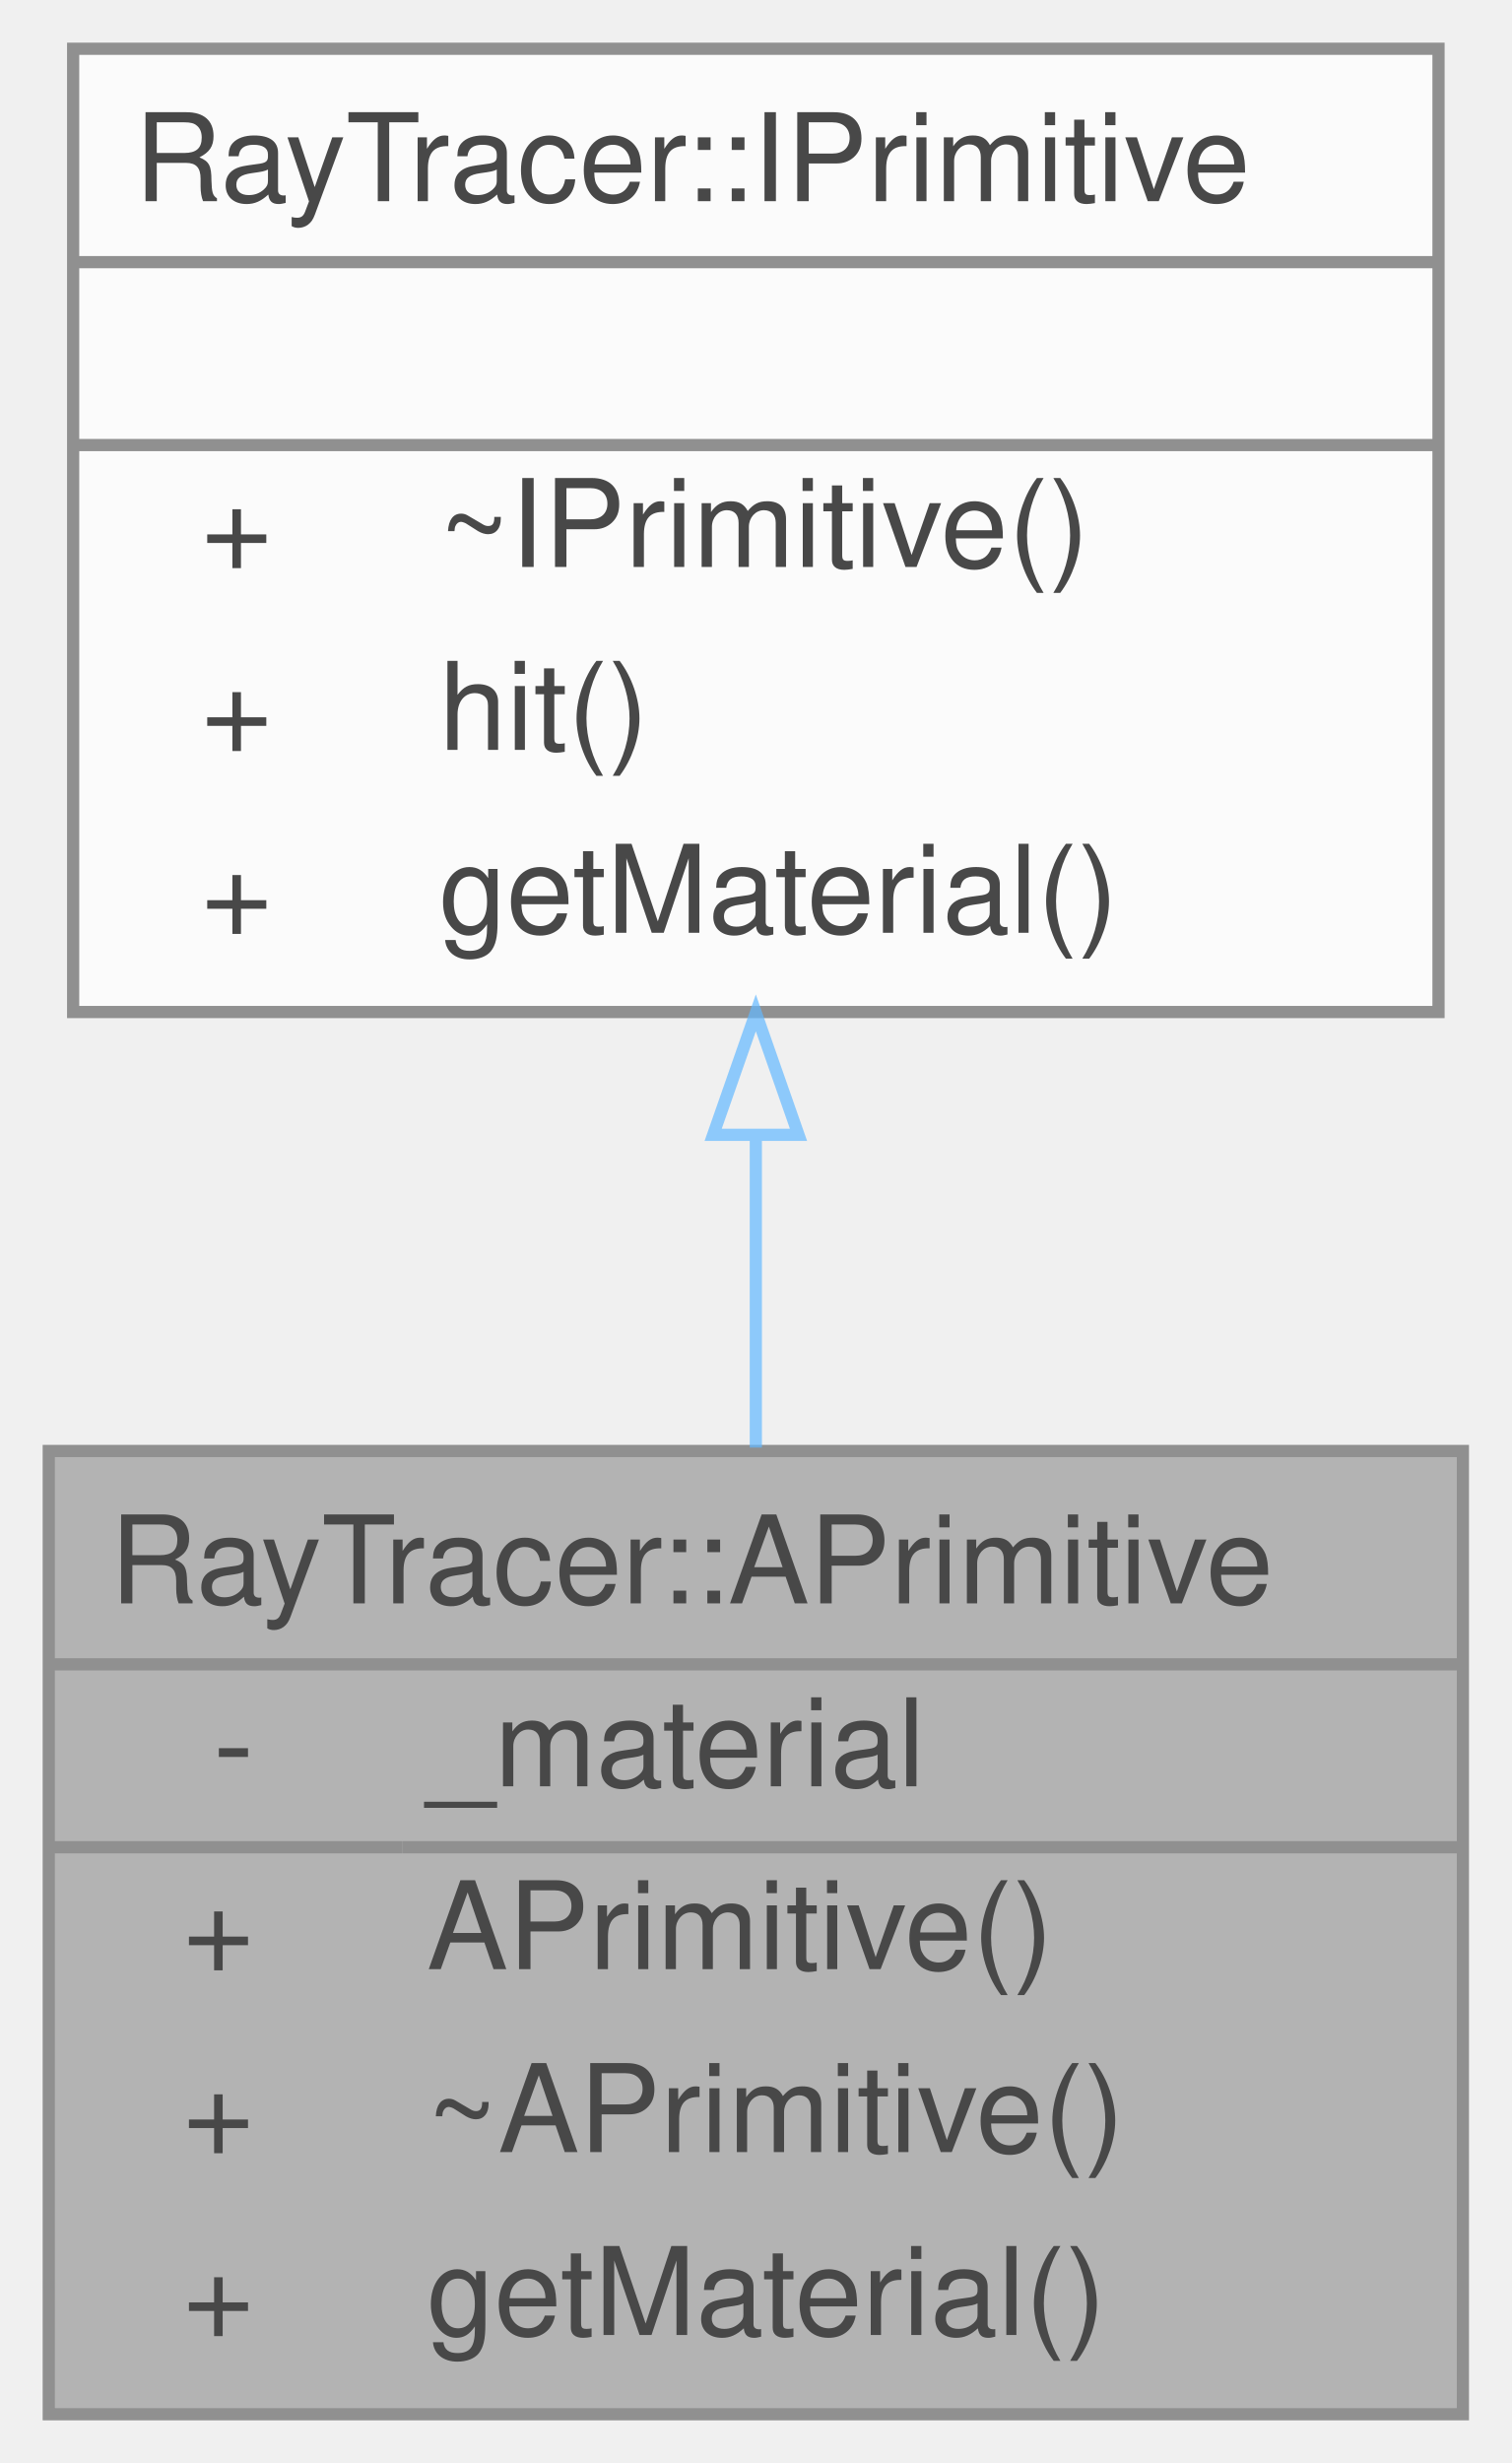
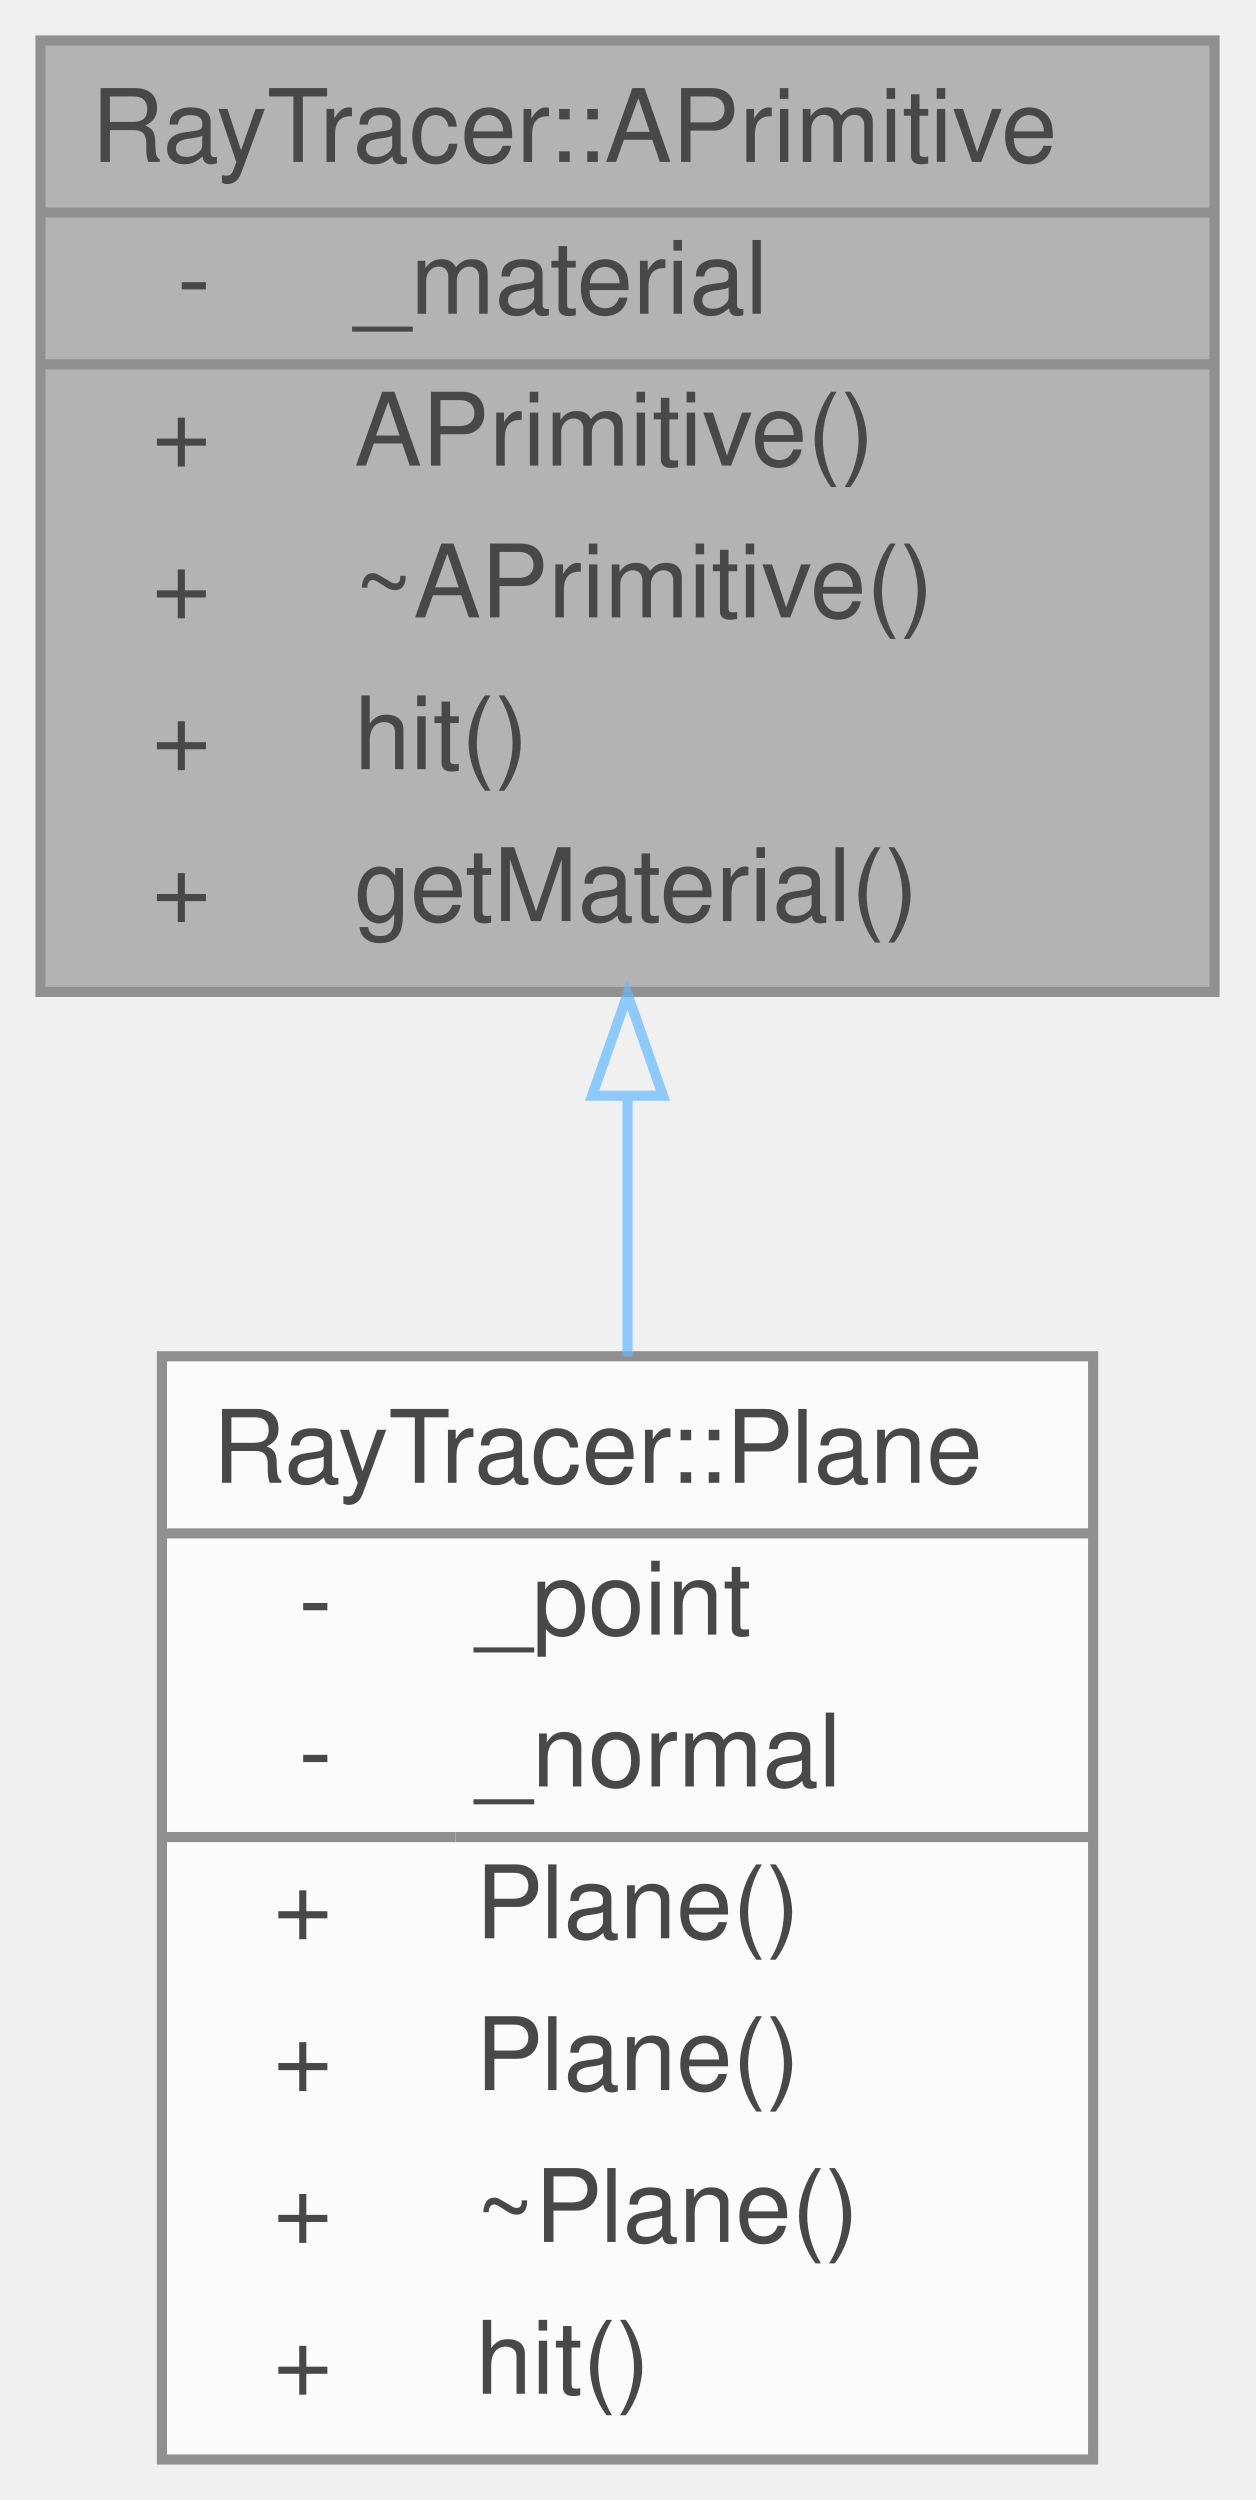
- <svg xmlns="http://www.w3.org/2000/svg" xmlns:xlink="http://www.w3.org/1999/xlink" width="124pt" height="202pt" viewBox="0.00 0.00 124.00 202.00">
+ <svg xmlns="http://www.w3.org/2000/svg" xmlns:xlink="http://www.w3.org/1999/xlink" width="124pt" height="247pt" viewBox="0.00 0.00 124.00 247.00">
  <svg id="main" version="1.1" xml:space="preserve">
    <style type="text/css">
.node, .edge {opacity: 0.7;}
.node.selected, .edge.selected {opacity: 1;}
.edge:hover path { stroke: red; }
.edge:hover polygon { stroke: red; fill: red; }
</style>
    <svg id="graph" class="graph">
-       <g id="graph0" class="graph" transform="scale(1 1) rotate(0) translate(4 198)">
+       <g id="graph0" class="graph" transform="scale(1 1) rotate(0) translate(4 243)">
        <g id="Node000001" class="node">
          <g id="a_Node000001">
-             <a xlink:title=" ">
-               <polygon fill="#999999" stroke="transparent" points="116,-79 0,-79 0,0 116,0 116,-79" />
-               <text text-anchor="start" x="5" y="-66.5" font-family="Helvetica,sans-Serif" font-size="10.00">RayTracer::APrimitive</text>
-               <text text-anchor="start" x="13.5" y="-51.5" font-family="Helvetica,sans-Serif" font-size="10.00">-</text>
-               <text text-anchor="start" x="31" y="-51.5" font-family="Helvetica,sans-Serif" font-size="10.00">_material</text>
-               <text text-anchor="start" x="11" y="-36.5" font-family="Helvetica,sans-Serif" font-size="10.00">+</text>
-               <text text-anchor="start" x="31" y="-36.5" font-family="Helvetica,sans-Serif" font-size="10.00">APrimitive()</text>
-               <text text-anchor="start" x="11" y="-21.5" font-family="Helvetica,sans-Serif" font-size="10.00">+</text>
-               <text text-anchor="start" x="31" y="-21.5" font-family="Helvetica,sans-Serif" font-size="10.00">~APrimitive()</text>
-               <text text-anchor="start" x="11" y="-6.5" font-family="Helvetica,sans-Serif" font-size="10.00">+</text>
-               <text text-anchor="start" x="31" y="-6.5" font-family="Helvetica,sans-Serif" font-size="10.00">getMaterial()</text>
-               <polygon fill="#666666" stroke="#666666" points="0,-61.5 0,-61.5 116,-61.5 116,-61.5 0,-61.5" />
-               <polygon fill="#666666" stroke="#666666" points="0,-46.5 0,-46.5 29,-46.5 29,-46.5 0,-46.5" />
-               <polygon fill="#666666" stroke="#666666" points="29,-46.5 29,-46.5 116,-46.5 116,-46.5 29,-46.5" />
-               <polygon fill="none" stroke="#666666" points="0,0 0,-79 116,-79 116,0 0,0" />
+             <a xlink:title="Abstract base class for all primitives (renderable objects). Primitives have geometry and a material.">
+               <polygon fill="#999999" stroke="transparent" points="116,-239 0,-239 0,-145 116,-145 116,-239" />
+               <text text-anchor="start" x="5" y="-227" font-family="Helvetica,sans-Serif" font-size="10.00">RayTracer::APrimitive</text>
+               <text text-anchor="start" x="13.5" y="-212" font-family="Helvetica,sans-Serif" font-size="10.00">-</text>
+               <text text-anchor="start" x="31" y="-212" font-family="Helvetica,sans-Serif" font-size="10.00">_material</text>
+               <text text-anchor="start" x="11" y="-197" font-family="Helvetica,sans-Serif" font-size="10.00">+</text>
+               <text text-anchor="start" x="31" y="-197" font-family="Helvetica,sans-Serif" font-size="10.00">APrimitive()</text>
+               <text text-anchor="start" x="11" y="-182" font-family="Helvetica,sans-Serif" font-size="10.00">+</text>
+               <text text-anchor="start" x="31" y="-182" font-family="Helvetica,sans-Serif" font-size="10.00">~APrimitive()</text>
+               <text text-anchor="start" x="11" y="-167" font-family="Helvetica,sans-Serif" font-size="10.00">+</text>
+               <text text-anchor="start" x="31" y="-167" font-family="Helvetica,sans-Serif" font-size="10.00">hit()</text>
+               <text text-anchor="start" x="11" y="-152" font-family="Helvetica,sans-Serif" font-size="10.00">+</text>
+               <text text-anchor="start" x="31" y="-152" font-family="Helvetica,sans-Serif" font-size="10.00">getMaterial()</text>
+               <polygon fill="#666666" stroke="#666666" points="0,-222 0,-222 116,-222 116,-222 0,-222" />
+               <polygon fill="#666666" stroke="#666666" points="0,-207 0,-207 29,-207 29,-207 0,-207" />
+               <polygon fill="#666666" stroke="#666666" points="29,-207 29,-207 116,-207 116,-207 29,-207" />
+               <polygon fill="none" stroke="#666666" points="0,-145 0,-239 116,-239 116,-145 0,-145" />
            </a>
          </g>
        </g>
        <g id="Node000002" class="node">
          <g id="a_Node000002">
-             <a xlink:href="classRayTracer_1_1IPrimitive.html" target="_top" xlink:title=" ">
-               <polygon fill="white" stroke="transparent" points="114,-194 2,-194 2,-115 114,-115 114,-194" />
-               <text text-anchor="start" x="7" y="-181.5" font-family="Helvetica,sans-Serif" font-size="10.00">RayTracer::IPrimitive</text>
-               <text text-anchor="start" x="56" y="-166.5" font-family="Helvetica,sans-Serif" font-size="10.00"> </text>
-               <text text-anchor="start" x="12.5" y="-151.5" font-family="Helvetica,sans-Serif" font-size="10.00">+</text>
-               <text text-anchor="start" x="32" y="-151.5" font-family="Helvetica,sans-Serif" font-size="10.00">~IPrimitive()</text>
-               <text text-anchor="start" x="12.5" y="-136.5" font-family="Helvetica,sans-Serif" font-size="10.00">+</text>
-               <text text-anchor="start" x="32" y="-136.5" font-family="Helvetica,sans-Serif" font-size="10.00">hit()</text>
-               <text text-anchor="start" x="12.5" y="-121.5" font-family="Helvetica,sans-Serif" font-size="10.00">+</text>
-               <text text-anchor="start" x="32" y="-121.5" font-family="Helvetica,sans-Serif" font-size="10.00">getMaterial()</text>
-               <polygon fill="#666666" stroke="#666666" points="2,-176.5 2,-176.5 114,-176.5 114,-176.5 2,-176.5" />
-               <polygon fill="#666666" stroke="#666666" points="2,-161.5 2,-161.5 114,-161.5 114,-161.5 2,-161.5" />
-               <polygon fill="none" stroke="#666666" points="2,-115 2,-194 114,-194 114,-115 2,-115" />
+             <a xlink:href="classRayTracer_1_1Plane.html" target="_top" xlink:title=" ">
+               <polygon fill="white" stroke="transparent" points="104,-109 12,-109 12,0 104,0 104,-109" />
+               <text text-anchor="start" x="17" y="-96.5" font-family="Helvetica,sans-Serif" font-size="10.00">RayTracer::Plane</text>
+               <text text-anchor="start" x="25.5" y="-81.5" font-family="Helvetica,sans-Serif" font-size="10.00">-</text>
+               <text text-anchor="start" x="43" y="-81.5" font-family="Helvetica,sans-Serif" font-size="10.00">_point</text>
+               <text text-anchor="start" x="25.5" y="-66.5" font-family="Helvetica,sans-Serif" font-size="10.00">-</text>
+               <text text-anchor="start" x="43" y="-66.5" font-family="Helvetica,sans-Serif" font-size="10.00">_normal</text>
+               <text text-anchor="start" x="23" y="-51.5" font-family="Helvetica,sans-Serif" font-size="10.00">+</text>
+               <text text-anchor="start" x="43" y="-51.5" font-family="Helvetica,sans-Serif" font-size="10.00">Plane()</text>
+               <text text-anchor="start" x="23" y="-36.5" font-family="Helvetica,sans-Serif" font-size="10.00">+</text>
+               <text text-anchor="start" x="43" y="-36.5" font-family="Helvetica,sans-Serif" font-size="10.00">Plane()</text>
+               <text text-anchor="start" x="23" y="-21.5" font-family="Helvetica,sans-Serif" font-size="10.00">+</text>
+               <text text-anchor="start" x="43" y="-21.5" font-family="Helvetica,sans-Serif" font-size="10.00">~Plane()</text>
+               <text text-anchor="start" x="23" y="-6.5" font-family="Helvetica,sans-Serif" font-size="10.00">+</text>
+               <text text-anchor="start" x="43" y="-6.5" font-family="Helvetica,sans-Serif" font-size="10.00">hit()</text>
+               <polygon fill="#666666" stroke="#666666" points="12,-91.5 12,-91.5 104,-91.5 104,-91.5 12,-91.5" />
+               <polygon fill="#666666" stroke="#666666" points="12,-61.5 12,-61.5 41,-61.5 41,-61.5 12,-61.5" />
+               <polygon fill="#666666" stroke="#666666" points="41,-61.5 41,-61.5 104,-61.5 104,-61.5 41,-61.5" />
+               <polygon fill="none" stroke="#666666" points="12,0 12,-109 104,-109 104,0 12,0" />
            </a>
          </g>
        </g>
        <g id="edge1_Node000001_Node000002" class="edge">
          <g id="a_edge1_Node000001_Node000002">
            <a xlink:title=" ">
-               <path fill="none" stroke="#63b8ff" d="M58,-104.72C58,-96.22 58,-87.47 58,-79.28" />
-               <polygon fill="none" stroke="#63b8ff" points="54.5,-104.93 58,-114.93 61.5,-104.93 54.5,-104.93" />
+               <path fill="none" stroke="#63b8ff" d="M58,-134.58C58,-126.12 58,-117.41 58,-109.01" />
+               <polygon fill="none" stroke="#63b8ff" points="54.5,-134.75 58,-144.75 61.5,-134.75 54.5,-134.75" />
            </a>
          </g>
        </g>
      </g>
    </svg>
  </svg>
  <style type="text/css">

[data-mouse-over-selected='false'] { opacity: 0.7; }
[data-mouse-over-selected='true']  { opacity: 1.0; }

</style>
</svg>
